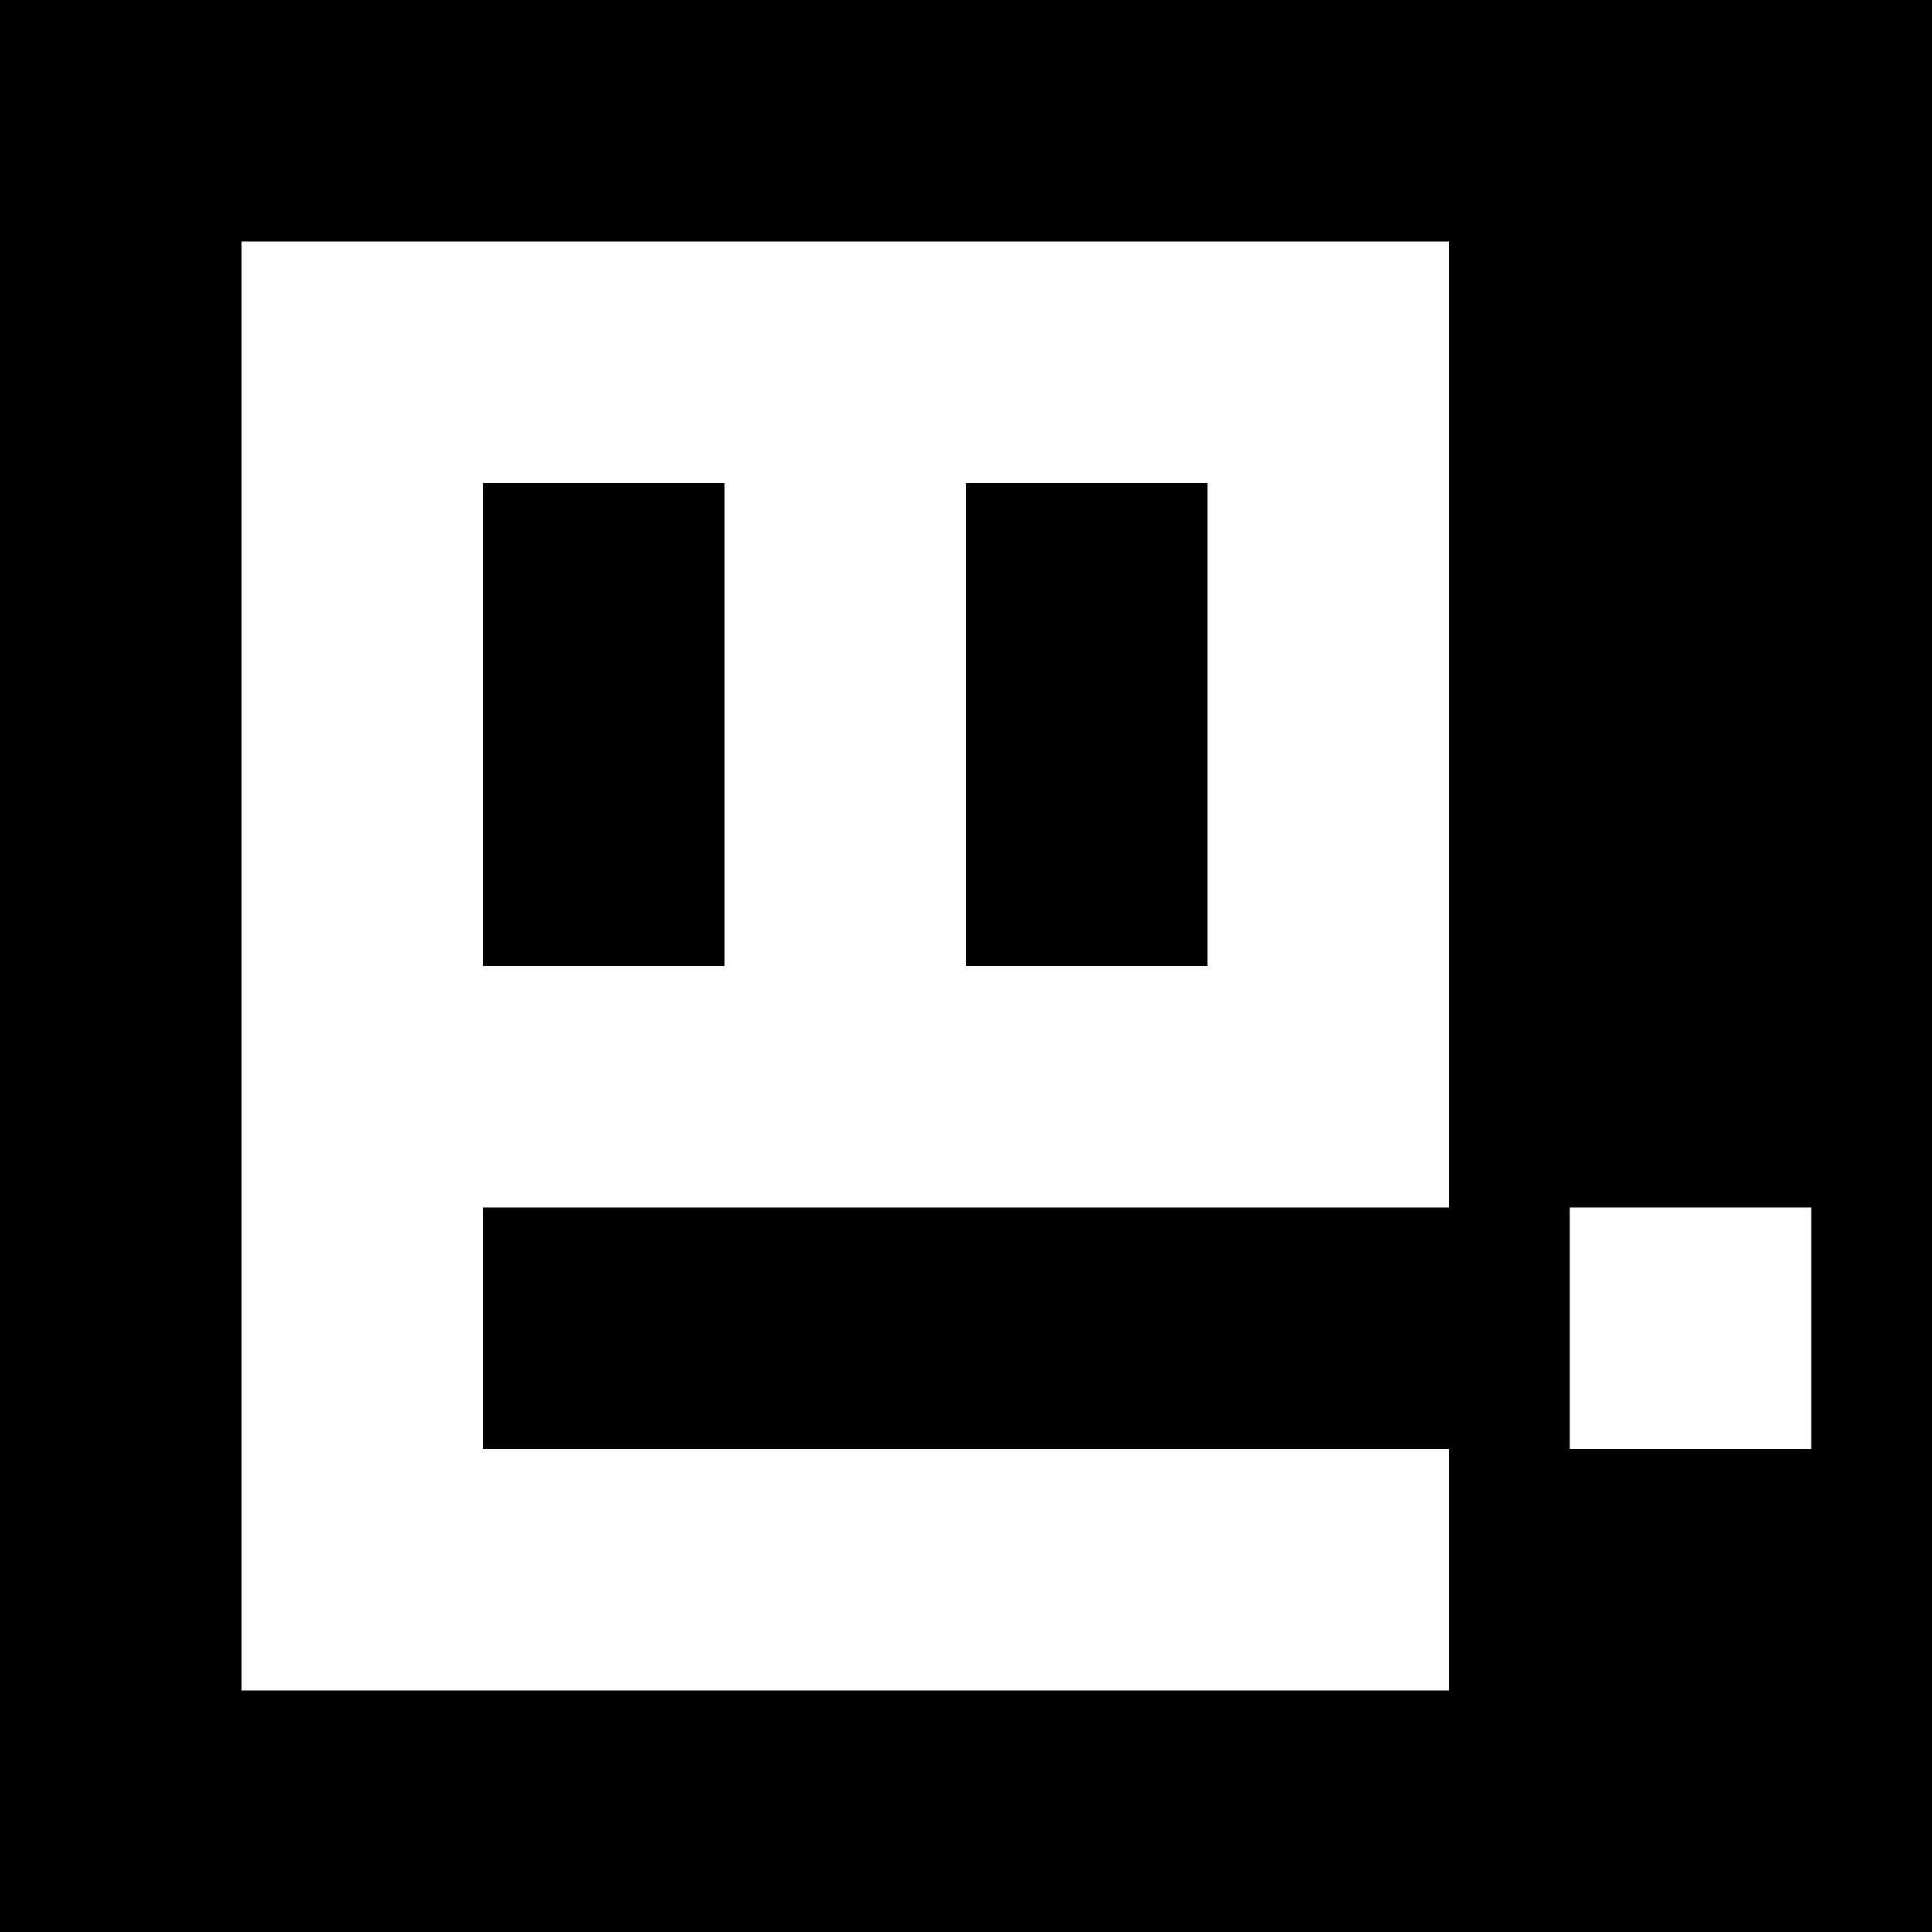
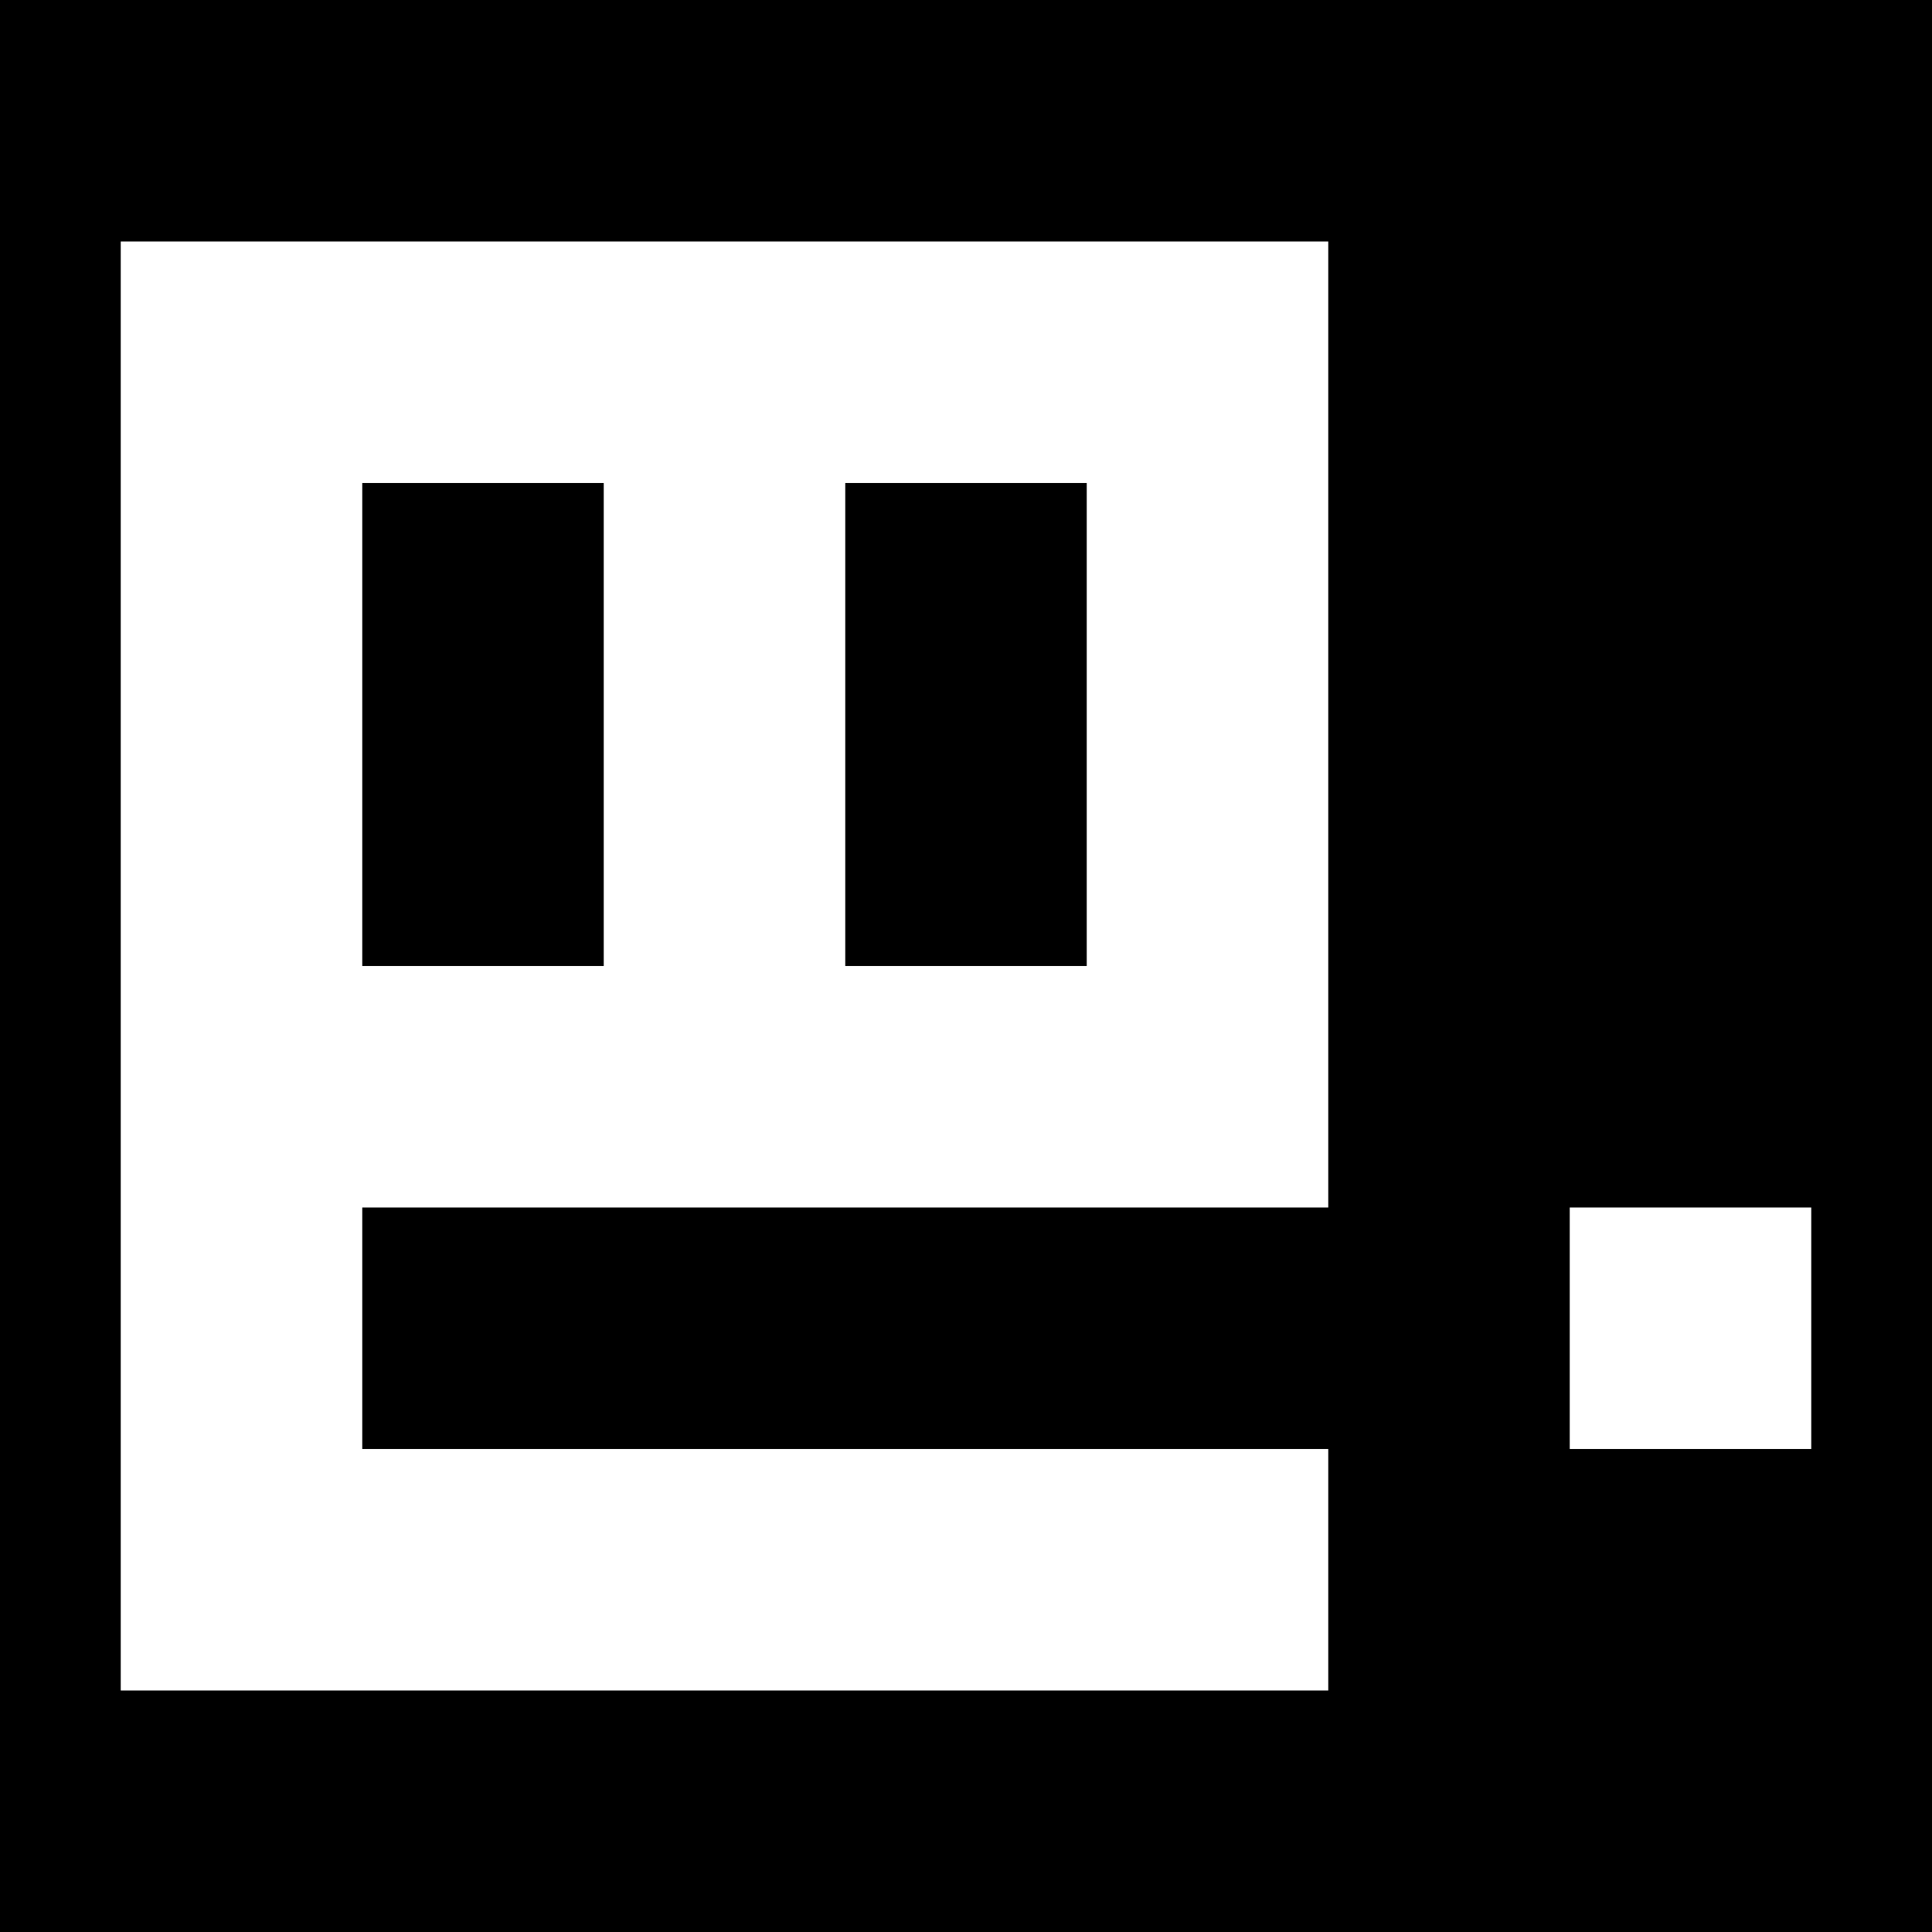
<svg xmlns="http://www.w3.org/2000/svg" width="96px" height="96px" viewBox="0 0 16 16" version="1.1" fill="none">
  <path id="bg" d="M 0 0 L 0 16 L 16 16 L 16 0 Z" stroke-width="0" fill="#000000" />
-   <path id="pacman" d="M 2 2 L 2 14 L 12 14 L 12 12 L 4 12 L 4 10 L 12 10 L 12 2 Z M 4 4 L 4 8 L 10 8 L 10 4 Z M 6 4 L 6 8 L 8 8 L 8 4 Z" stroke-width="0" fill-rule="evenodd" fill="#ffffff" />
+   <path id="pacman" d="M 1 2 L 1 14 L 11 14 L 11 12 L 3 12 L 3 10 L 11 10 L 11 2 Z M 3 4 L 3 8 L 9 8 L 9 4 Z M 5 4 L 5 8 L 7 8 L 7 4 Z" stroke-width="0" fill-rule="evenodd" fill="#ffffff" />
  <path id="dot" d="M 13 10 L 13 12 L 15 12 L 15 10 Z" stroke-width="0" fill="#ffffff" />
</svg>
